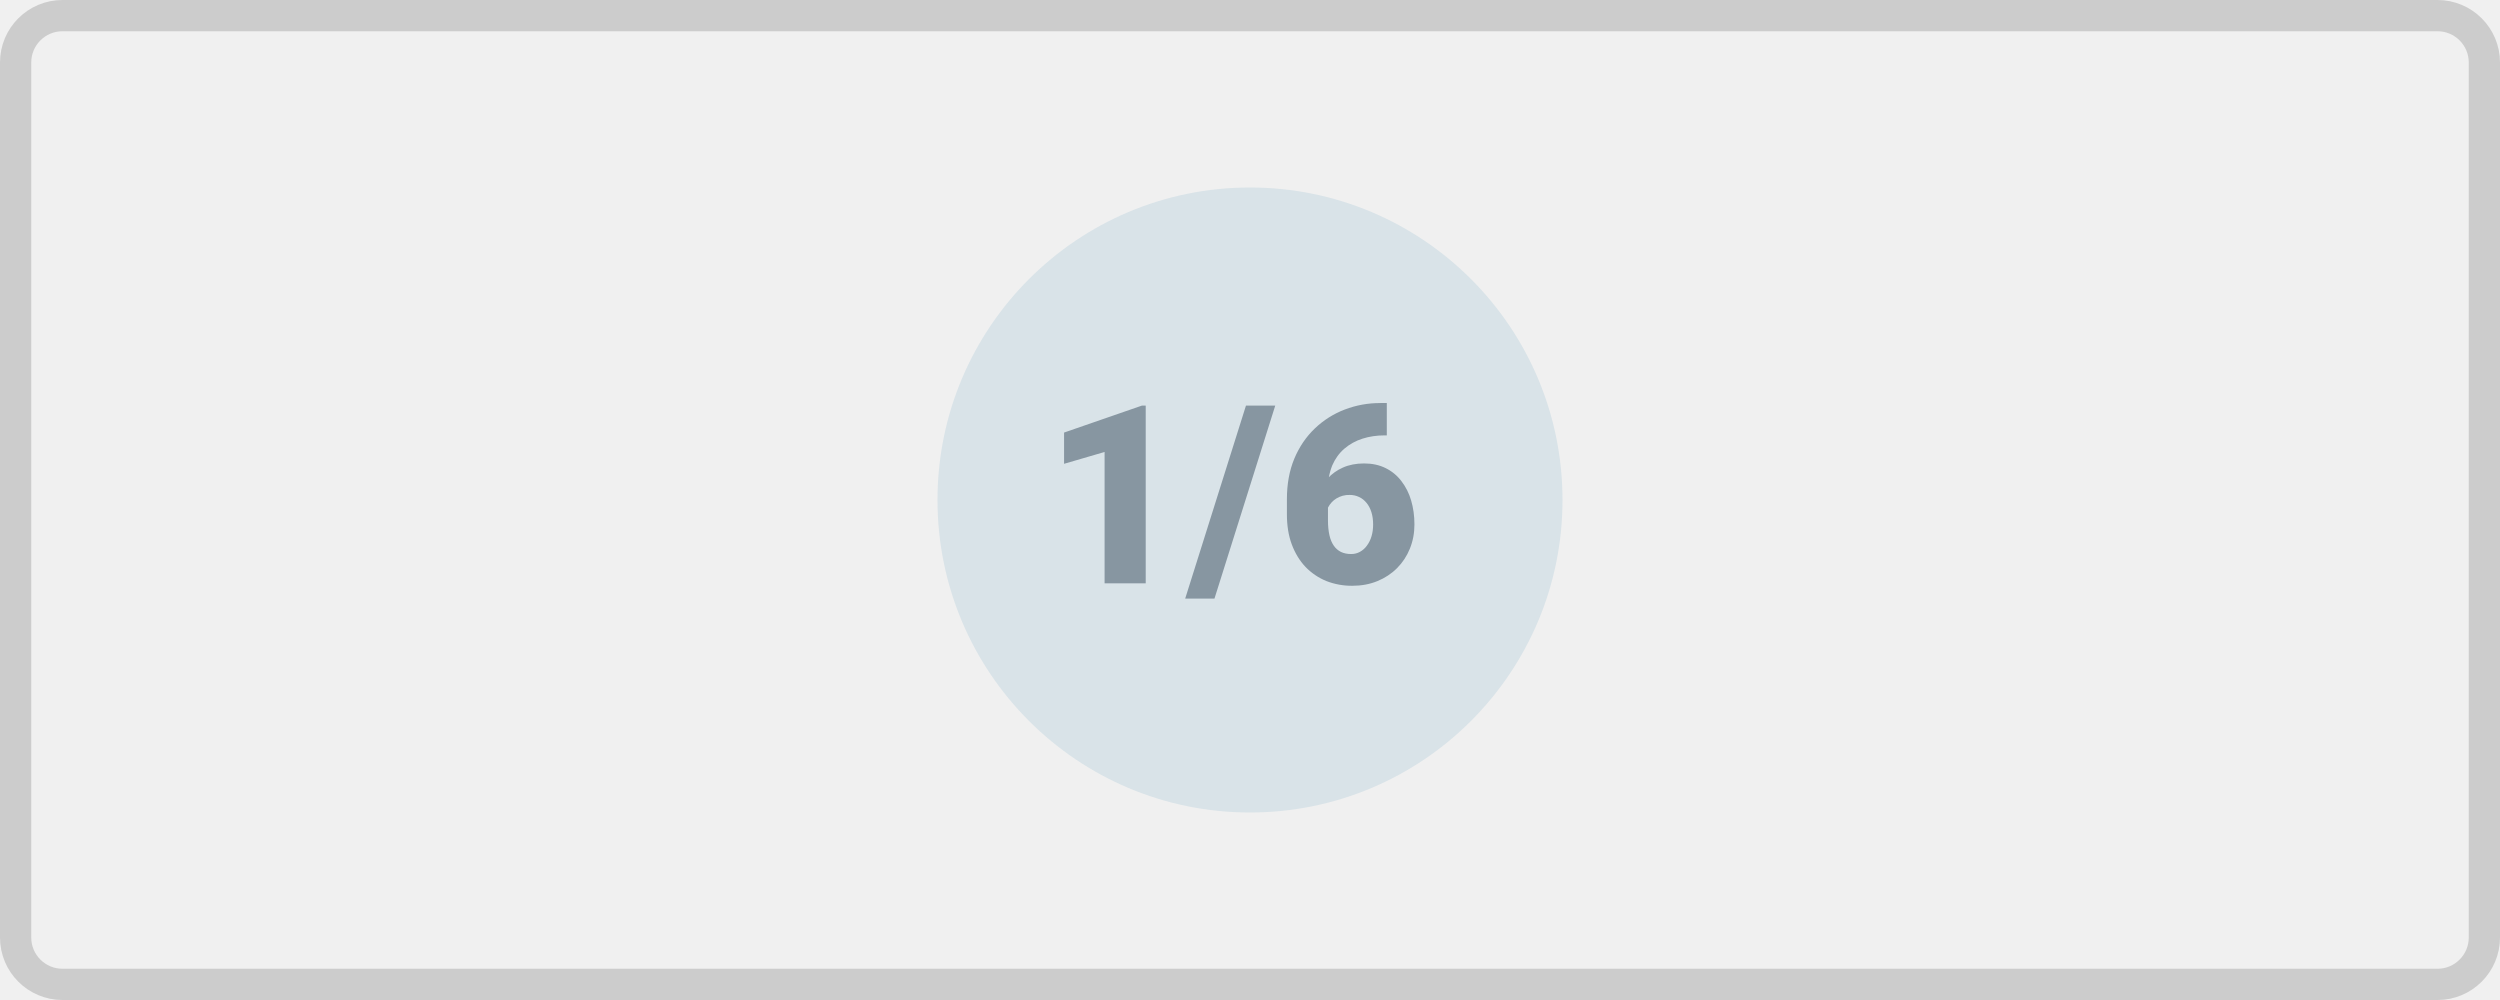
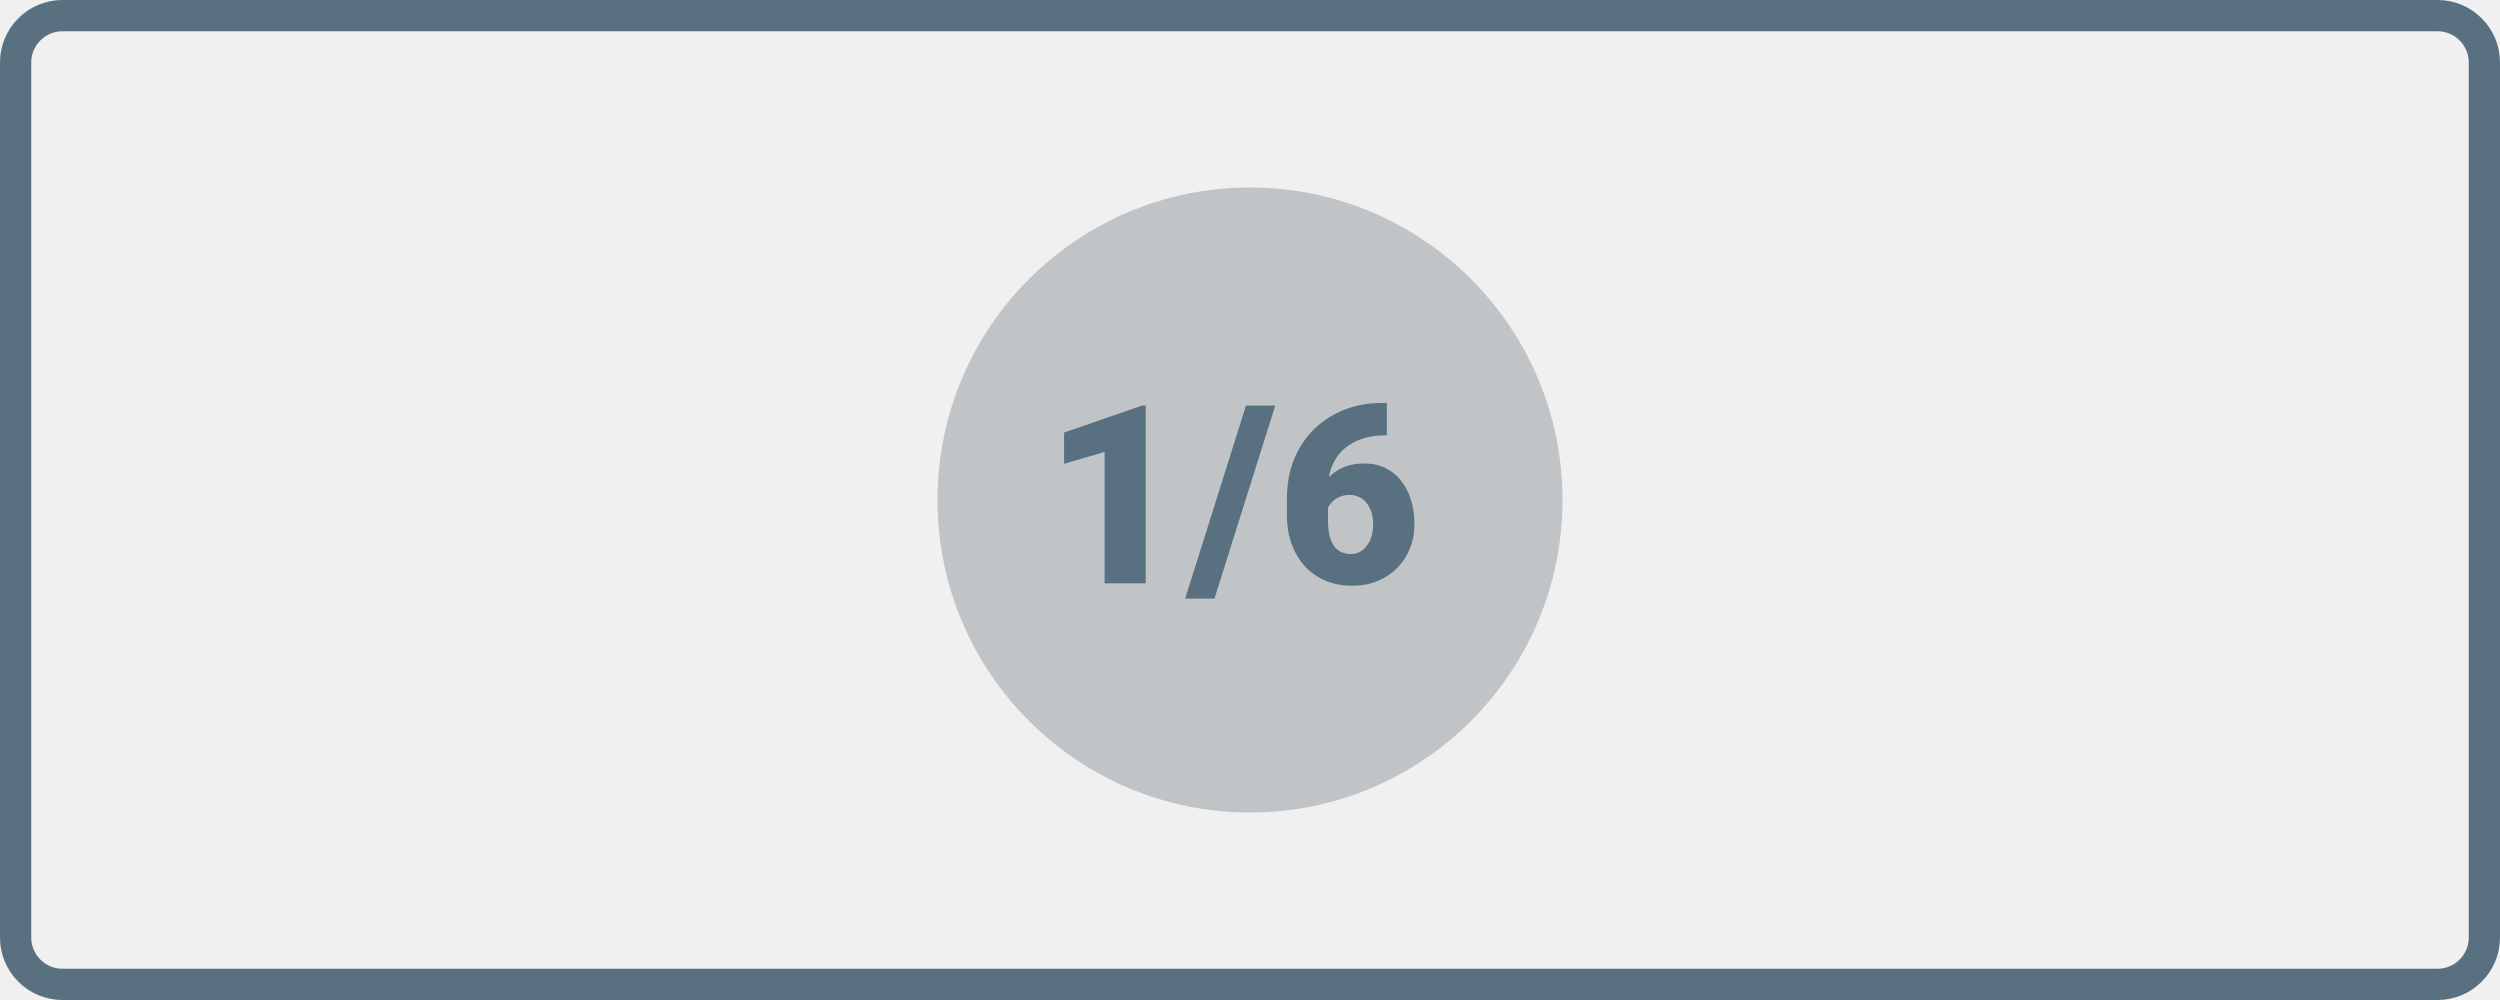
- <svg xmlns="http://www.w3.org/2000/svg" width="80" height="32" fill="none">
-   <circle cx="40" cy="16" r="10" fill="#d9e3e8" />
-   <path d="M36.663 12.979v5.687h-1.316v-4.203l-1.297.379v-1l2.492-.863h.121zm4.145 0l-1.945 6.176h-.937l1.945-6.176h.938zm3.359-.082h.211v1.035h-.07c-.253 0-.49.035-.711.106a1.65 1.65 0 0 0-.578.32c-.164.141-.293.319-.387.535a1.95 1.95 0 0 0-.137.762v.996c0 .182.016.341.047.477s.078.247.141.336a.6.6 0 0 0 .23.199c.094.044.202.066.324.066.102 0 .195-.023.281-.07a.67.67 0 0 0 .223-.199.93.93 0 0 0 .148-.301c.034-.114.051-.239.051-.375 0-.146-.018-.277-.055-.395s-.089-.216-.156-.297-.145-.146-.238-.188a.68.68 0 0 0-.301-.066.77.77 0 0 0-.426.113.73.73 0 0 0-.262.281.77.77 0 0 0-.086.348l-.316-.32c-.005-.156.025-.318.09-.484a1.5 1.5 0 0 1 .293-.465 1.47 1.47 0 0 1 .488-.348c.195-.088.422-.133.68-.133s.49.05.688.149a1.41 1.41 0 0 1 .504.414 1.86 1.86 0 0 1 .313.621c.07.237.106.494.106.77s-.05.538-.148.777a1.86 1.86 0 0 1-.41.621c-.177.177-.387.315-.629.414s-.509.149-.801.149a2.23 2.23 0 0 1-.832-.152 1.96 1.96 0 0 1-.664-.449c-.187-.198-.335-.439-.441-.723s-.156-.605-.156-.965v-.48c0-.487.079-.921.238-1.301s.38-.702.656-.965a2.86 2.86 0 0 1 .957-.605 3.14 3.14 0 0 1 1.137-.207z" fill="#8796a1" />
-   <rect x=".5" y=".5" width="79" height="31" rx="1.5" stroke="#ccc" />
+ <svg xmlns="http://www.w3.org/2000/svg" width="80" height="32" viewBox="0 0 80 32" fill="none">
+   <g clip-path="url(#clip0_1993_21095)">
+     <path d="M40 26C45.523 26 50 21.523 50 16C50 10.477 45.523 6 40 6C34.477 6 30 10.477 30 16C30 21.523 34.477 26 40 26Z" fill="#C1C4C6" />
+     <path d="M36.663 12.979V18.666H35.347V14.463L34.05 14.842V13.842L36.542 12.979H36.663ZM40.808 12.979L38.863 19.155H37.926L39.871 12.979H40.808ZM44.167 12.897H44.378V13.932H44.308C44.055 13.932 43.818 13.967 43.597 14.038C43.385 14.105 43.188 14.213 43.019 14.358C42.855 14.499 42.726 14.677 42.632 14.893C42.536 15.135 42.489 15.394 42.495 15.655V16.651C42.495 16.833 42.511 16.992 42.542 17.128C42.573 17.264 42.62 17.375 42.683 17.464C42.741 17.549 42.821 17.617 42.913 17.663C43.007 17.707 43.115 17.729 43.237 17.729C43.339 17.729 43.432 17.706 43.518 17.659C43.606 17.61 43.683 17.542 43.741 17.46C43.808 17.369 43.858 17.267 43.889 17.159C43.923 17.045 43.94 16.92 43.94 16.784C43.94 16.638 43.922 16.507 43.885 16.389C43.848 16.271 43.796 16.173 43.729 16.092C43.662 16.011 43.584 15.946 43.491 15.904C43.397 15.859 43.294 15.837 43.19 15.838C43.04 15.833 42.892 15.873 42.764 15.951C42.653 16.02 42.563 16.117 42.502 16.232C42.446 16.34 42.417 16.459 42.416 16.58L42.1 16.26C42.095 16.104 42.125 15.942 42.19 15.776C42.258 15.604 42.358 15.447 42.483 15.311C42.62 15.163 42.786 15.044 42.971 14.963C43.166 14.875 43.393 14.83 43.651 14.83C43.909 14.83 44.141 14.88 44.339 14.979C44.537 15.076 44.71 15.217 44.843 15.393C44.985 15.579 45.092 15.789 45.156 16.014C45.226 16.251 45.262 16.508 45.262 16.784C45.262 17.06 45.212 17.322 45.114 17.561C45.02 17.794 44.881 18.005 44.704 18.182C44.527 18.359 44.317 18.497 44.075 18.596C43.833 18.695 43.566 18.745 43.274 18.745C42.989 18.748 42.707 18.696 42.442 18.593C42.192 18.491 41.966 18.338 41.778 18.144C41.591 17.946 41.443 17.705 41.337 17.421C41.231 17.137 41.181 16.816 41.181 16.456V15.976C41.181 15.489 41.26 15.055 41.419 14.675C41.578 14.295 41.799 13.973 42.075 13.71C42.35 13.447 42.676 13.241 43.032 13.105C43.395 12.966 43.78 12.896 44.169 12.898L44.167 12.897Z" fill="#58707F" />
+     <path d="M78 0.5H2C1.172 0.5 0.5 1.172 0.5 2V30C0.5 30.828 1.172 31.5 2 31.5H78C78.828 31.5 79.5 30.828 79.5 30V2C79.5 1.172 78.828 0.5 78 0.5Z" stroke="#58707F" />
+   </g>
+   <defs>
+     <clipPath id="clip0_1993_21095">
+       <rect width="80" height="32" fill="white" />
+     </clipPath>
+   </defs>
</svg>
